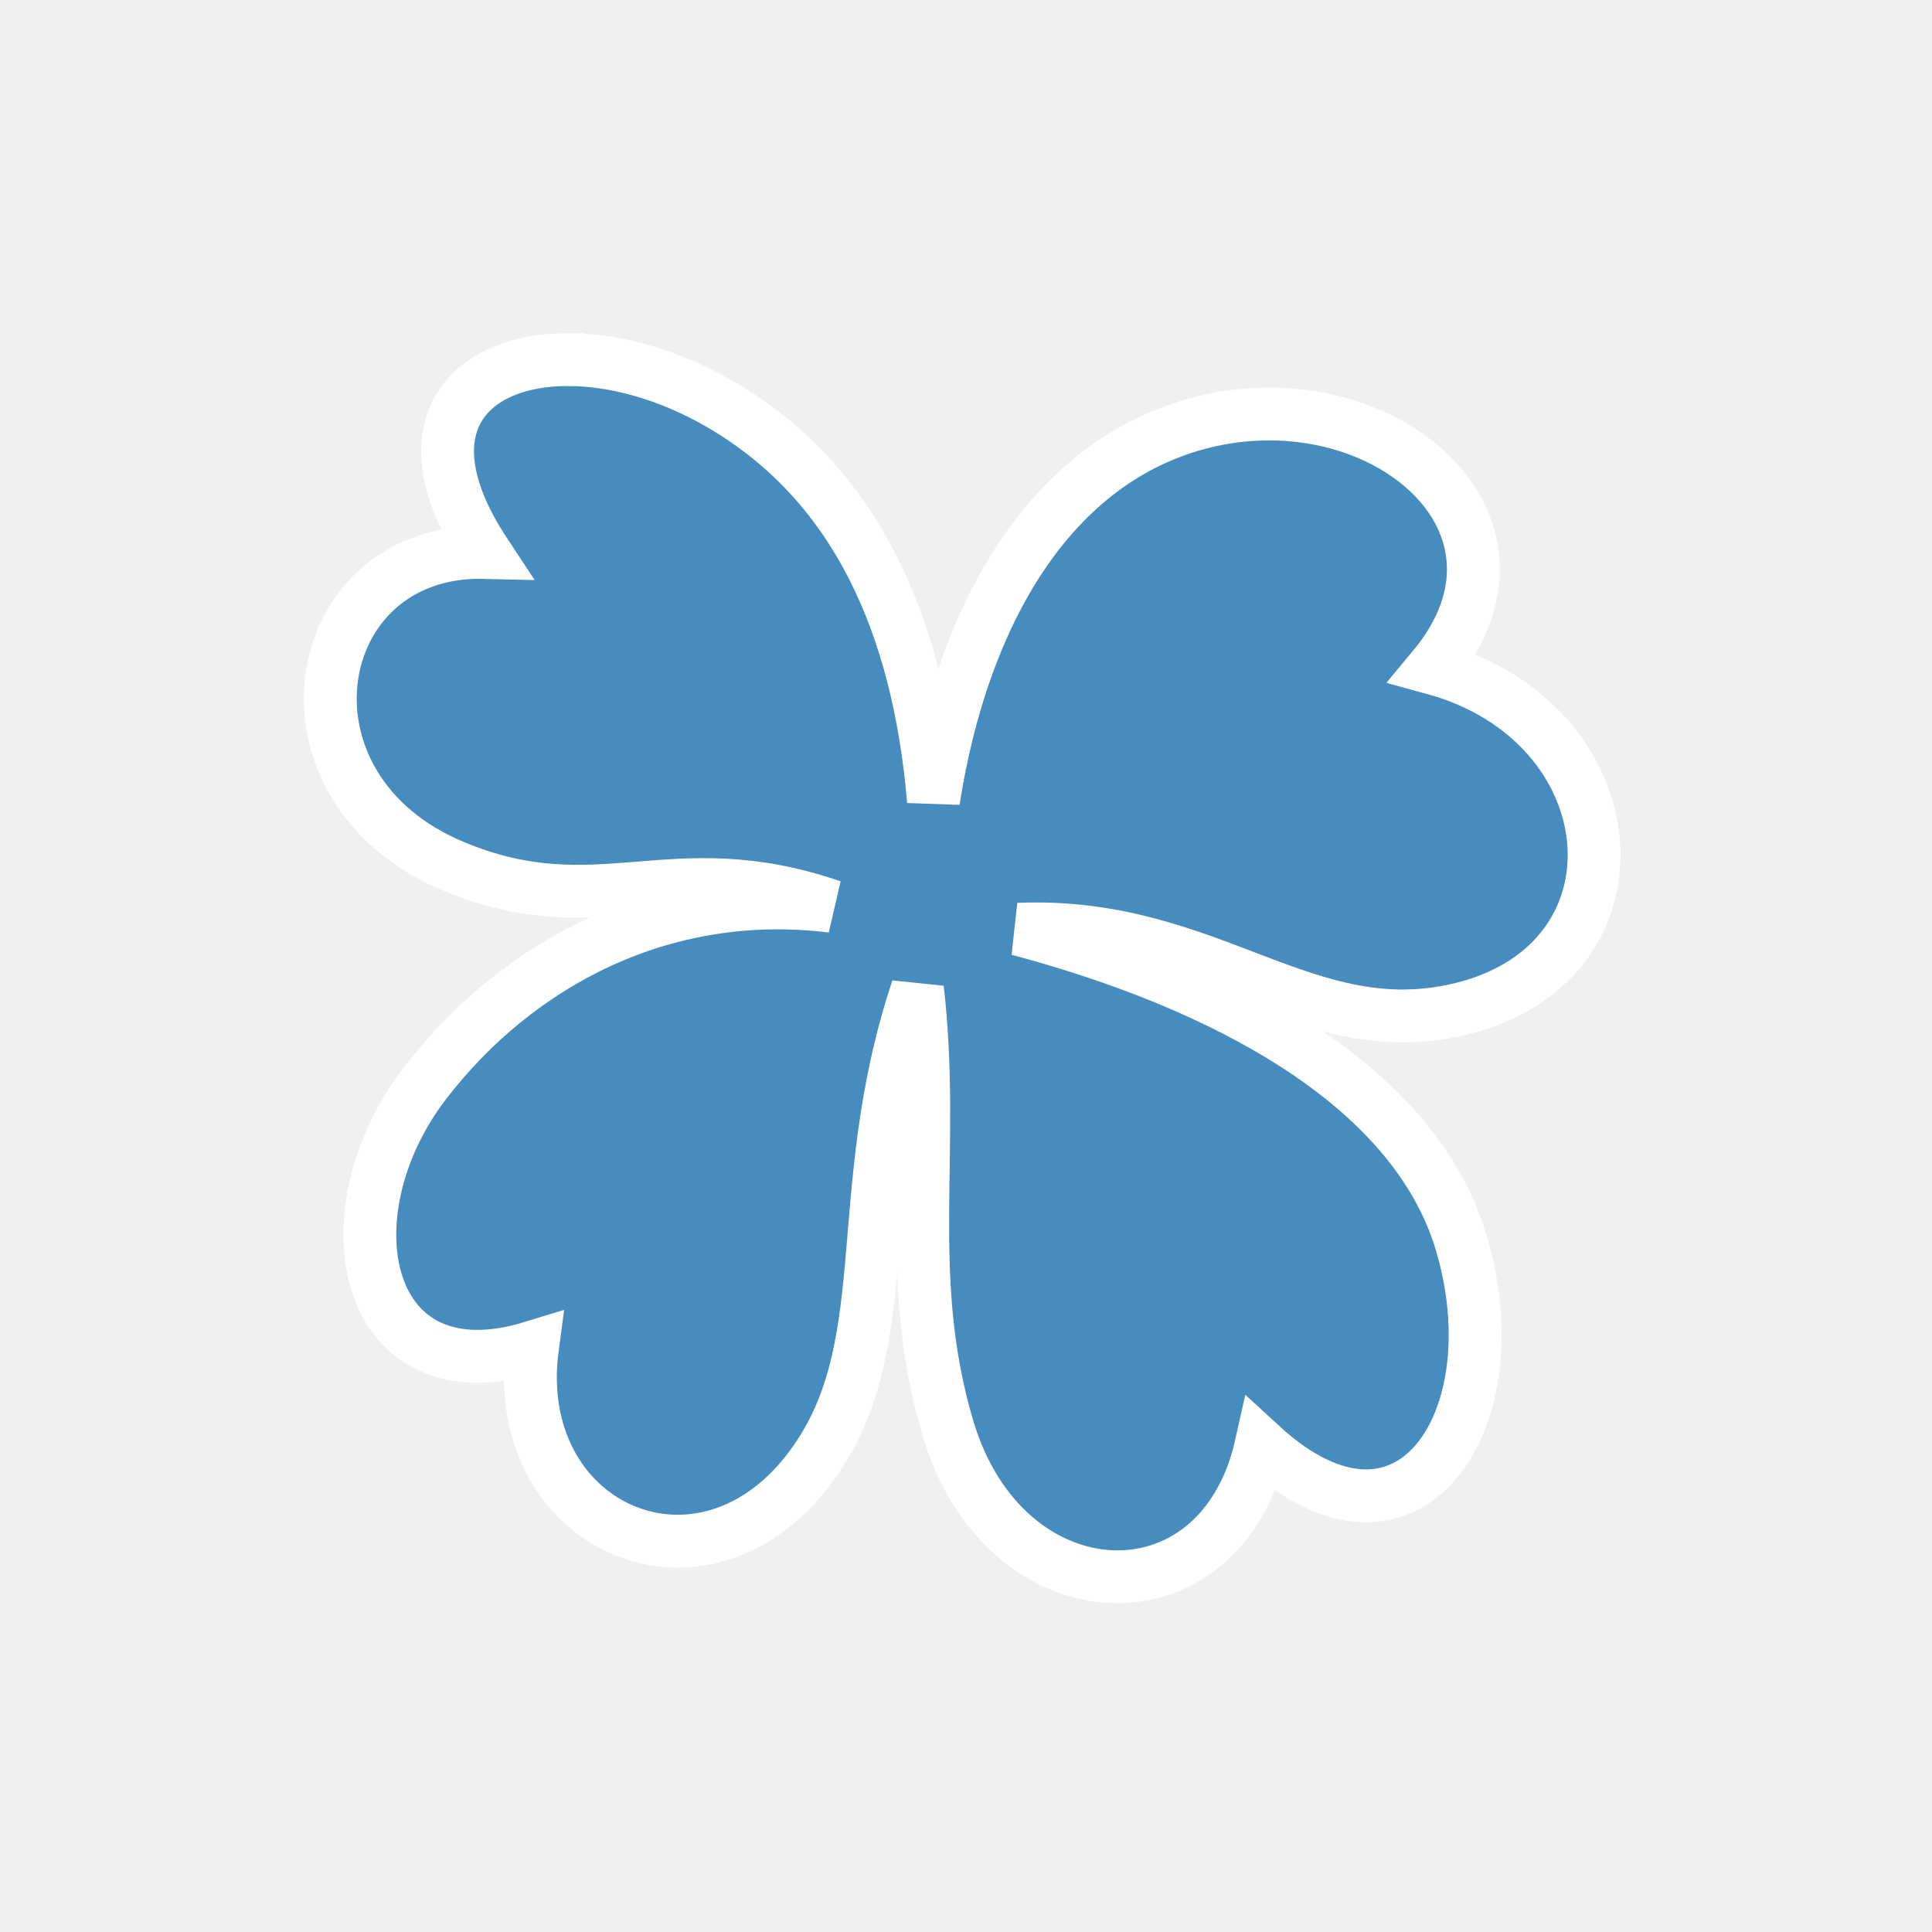
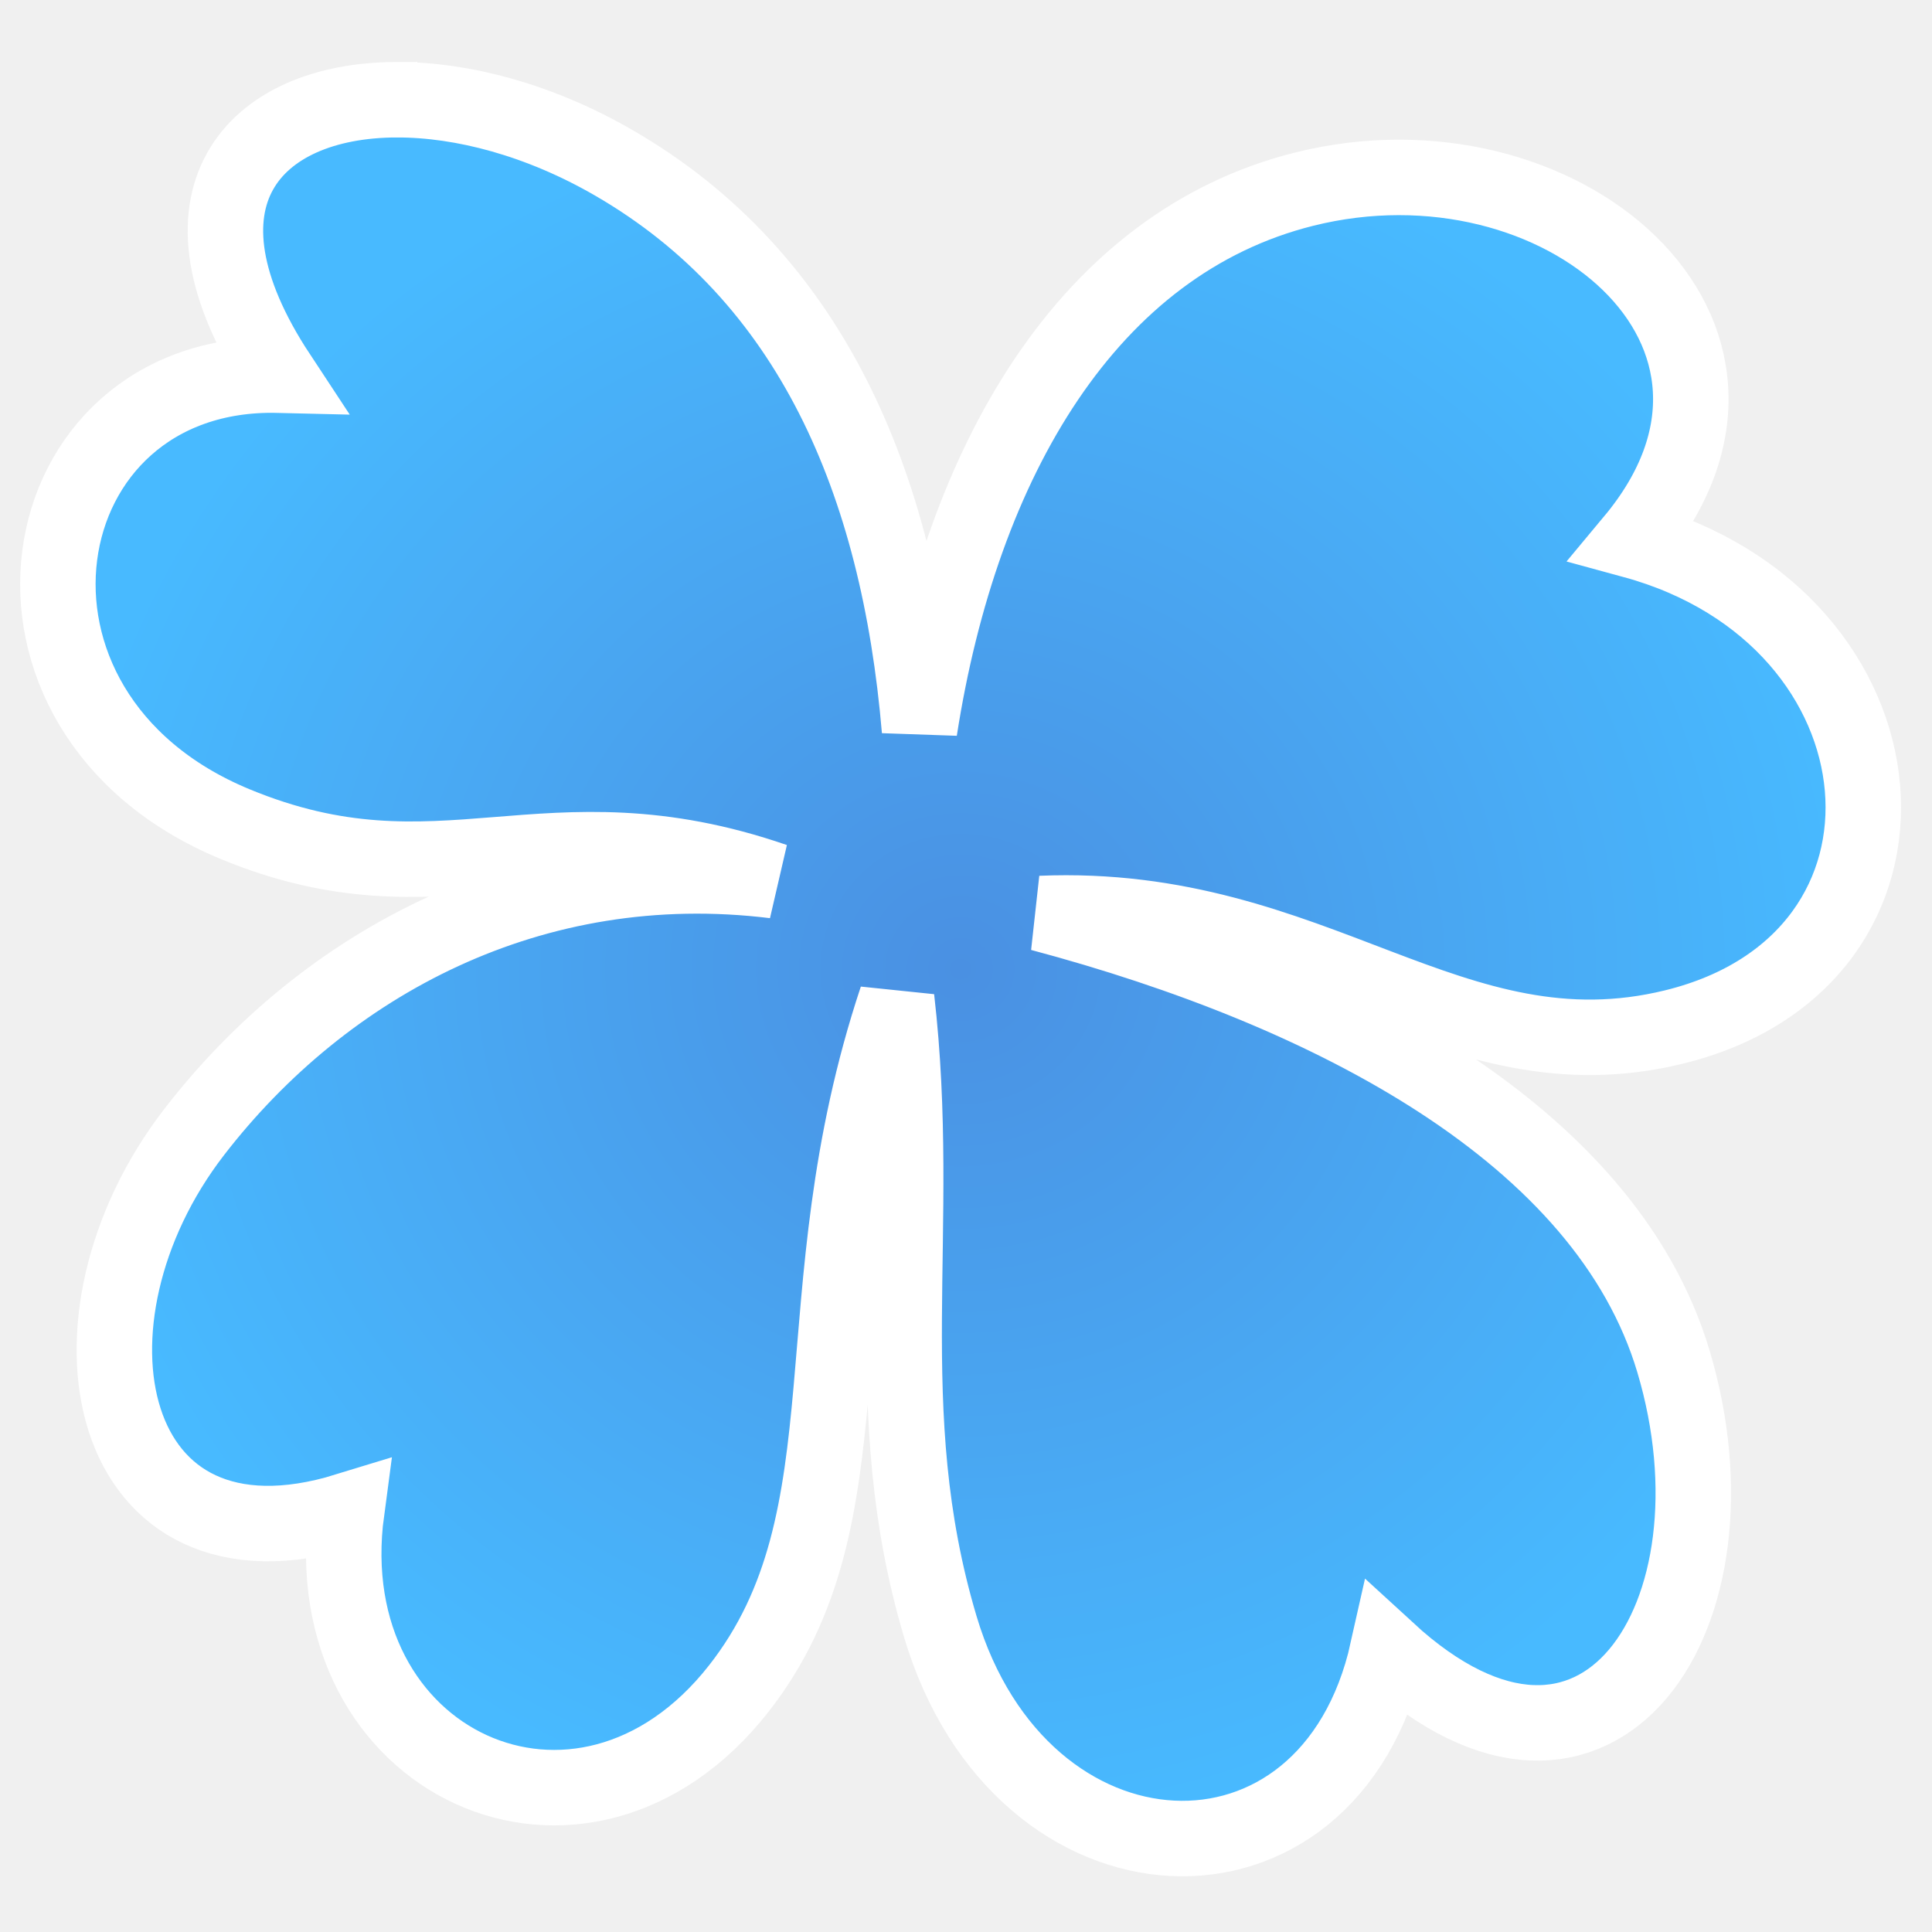
<svg xmlns="http://www.w3.org/2000/svg" style="height: 512px; width: 512px;" viewBox="0 0 512 512">
+   <defs>
+     <radialGradient id="lorc-clover-gradient-1">
+       <stop offset="0%" stop-color="#4a90e2" stop-opacity="1" />
+       <stop offset="100%" stop-color="#48baff" stop-opacity="1" />
+     </radialGradient>
+     <radialGradient id="lorc-clover-gradient-2">
+       <stop offset="0%" stop-color="#417505" stop-opacity="1" />
+       <stop offset="100%" stop-color="#7ed321" stop-opacity="1" />
+     </radialGradient>
+     <radialGradient id="lorc-clover-gradient-3">
+       <stop offset="0%" stop-color="#b57204" stop-opacity="1" />
+       <stop offset="100%" stop-color="#f5a623" stop-opacity="1" />
+     </radialGradient>
+     <linearGradient x1="0" x2="0" y1="0" y2="1" id="lorc-clover-gradient-9">
+       <stop offset="0%" stop-color="#9b9b9b" stop-opacity="1" />
+       <stop offset="100%" stop-color="#4a4a4a" stop-opacity="1" />
+     </linearGradient>
+     <linearGradient x1="0" x2="0" y1="0" y2="1" id="lorc-clover-gradient-10">
+       <stop offset="0%" stop-color="#9b9b9b" stop-opacity="1" />
+       <stop offset="100%" stop-color="#4a4a4a" stop-opacity="1" />
+     </linearGradient>
+     <linearGradient x1="0" x2="0" y1="0" y2="1" id="lorc-clover-gradient-11">
+       <stop offset="0%" stop-color="#9b9b9b" stop-opacity="1" />
+       <stop offset="100%" stop-color="#4a4a4a" stop-opacity="1" />
+     </linearGradient>
+     <linearGradient x1="0" x2="0" y1="0" y2="1" id="lorc-clover-gradient-12">
+       <stop offset="0%" stop-color="#9b9b9b" stop-opacity="1" />
+       <stop offset="100%" stop-color="#4a4a4a" stop-opacity="1" />
+     </linearGradient>
+     <linearGradient x1="0" x2="0" y1="0" y2="1" id="lorc-clover-gradient-13">
+       <stop offset="0%" stop-color="#9b9b9b" stop-opacity="1" />
+       <stop offset="100%" stop-color="#4a4a4a" stop-opacity="1" />
+     </linearGradient>
+     <linearGradient x1="0" x2="0" y1="0" y2="1" id="lorc-clover-gradient-14">
+       <stop offset="0%" stop-color="#9b9b9b" stop-opacity="1" />
+       <stop offset="100%" stop-color="#4a4a4a" stop-opacity="1" />
+     </linearGradient>
+     <linearGradient x1="0" x2="0" y1="0" y2="1" id="lorc-clover-gradient-15">
+       <stop offset="0%" stop-color="#9b9b9b" stop-opacity="1" />
+       <stop offset="100%" stop-color="#4a4a4a" stop-opacity="1" />
+     </linearGradient>
+     <linearGradient x1="0" x2="0" y1="0" y2="1" id="lorc-clover-gradient-16">
+       <stop offset="0%" stop-color="#9b9b9b" stop-opacity="1" />
+       <stop offset="100%" stop-color="#4a4a4a" stop-opacity="1" />
+     </linearGradient>
+     <linearGradient x1="0" x2="0" y1="0" y2="1" id="lorc-clover-gradient-17">
+       <stop offset="0%" stop-color="#9b9b9b" stop-opacity="1" />
+       <stop offset="100%" stop-color="#4a4a4a" stop-opacity="1" />
+     </linearGradient>
+     <linearGradient x1="0" x2="0" y1="0" y2="1" id="lorc-clover-gradient-18">
+       <stop offset="0%" stop-color="#9b9b9b" stop-opacity="1" />
+       <stop offset="100%" stop-color="#4a4a4a" stop-opacity="1" />
+     </linearGradient>
+     <linearGradient x1="0" x2="0" y1="0" y2="1" id="lorc-clover-gradient-19">
+       <stop offset="0%" stop-color="#9b9b9b" stop-opacity="1" />
+       <stop offset="100%" stop-color="#4a4a4a" stop-opacity="1" />
+     </linearGradient>
+     <linearGradient x1="0" x2="0" y1="0" y2="1" id="lorc-clover-gradient-20">
+       <stop offset="0%" stop-color="#9b9b9b" stop-opacity="1" />
+       <stop offset="100%" stop-color="#4a4a4a" stop-opacity="1" />
+     </linearGradient>
+     <linearGradient x1="0" x2="0" y1="0" y2="1" id="lorc-clover-gradient-21">
+       <stop offset="0%" stop-color="#9b9b9b" stop-opacity="1" />
+       <stop offset="100%" stop-color="#4a4a4a" stop-opacity="1" />
+     </linearGradient>
+     <linearGradient x1="0" x2="0" y1="0" y2="1" id="lorc-clover-gradient-22">
+       <stop offset="0%" stop-color="#9b9b9b" stop-opacity="1" />
+       <stop offset="100%" stop-color="#4a4a4a" stop-opacity="1" />
+     </linearGradient>
+     <linearGradient x1="0" x2="0" y1="0" y2="1" id="lorc-clover-gradient-23">
+       <stop offset="0%" stop-color="#9b9b9b" stop-opacity="1" />
+       <stop offset="100%" stop-color="#4a4a4a" stop-opacity="1" />
+     </linearGradient>
+     <linearGradient x1="0" x2="0" y1="0" y2="1" id="lorc-clover-gradient-24">
+       <stop offset="0%" stop-color="#9b9b9b" stop-opacity="1" />
+       <stop offset="100%" stop-color="#4a4a4a" stop-opacity="1" />
+     </linearGradient>
+     <linearGradient x1="0" x2="0" y1="0" y2="1" id="lorc-clover-gradient-25">
+       <stop offset="0%" stop-color="#9b9b9b" stop-opacity="1" />
+       <stop offset="100%" stop-color="#4a4a4a" stop-opacity="1" />
+     </linearGradient>
+     <linearGradient x1="0" x2="0" y1="0" y2="1" id="lorc-clover-gradient-26">
+       <stop offset="0%" stop-color="#9b9b9b" stop-opacity="1" />
+       <stop offset="100%" stop-color="#4a4a4a" stop-opacity="1" />
+     </linearGradient>
+     <linearGradient x1="0" x2="0" y1="0" y2="1" id="lorc-clover-gradient-27">
+       <stop offset="0%" stop-color="#9b9b9b" stop-opacity="1" />
+       <stop offset="100%" stop-color="#4a4a4a" stop-opacity="1" />
+     </linearGradient>
+   </defs>
  <g class="" style="" transform="translate(0,0)">
-     <path d="M105.186 26.426c-38.314.06-62.13 26.334-31.37 72.994C6.192 97.785-9.36 188.75 62.29 218.39c54.838 22.684 82.008-6.012 142.985 15.008-64.015-7.88-119.143 21.696-153.814 66.6-38.507 49.87-24.104 120.148 40.41 100.332-9.024 67.12 62.385 100.137 103.907 47.166 35.793-45.66 15.51-103.756 41.842-182.885 7.1 61.706-5.617 108.762 11.573 166.478 21.393 71.83 103.075 75.605 118.537 6.34 55.84 51.31 95.82-9.41 75.754-76.643-17.993-60.285-90.76-98.2-167.65-118.703 72.808-3.032 108.846 44.51 167.78 30.084 72.446-17.734 64.365-108.426-10.823-128.922 45.767-54.918-19.446-110.047-87.18-93.117-57.113 14.275-90.85 71.977-101.928 143.33-5.55-65.618-28.823-120.138-81.03-150.316-19.64-11.353-40.05-16.74-57.466-16.714z" fill="#478cbf" fill-opacity="1" stroke="#ffffff" stroke-opacity="1" stroke-width="20" transform="translate(76.8, 76.8) scale(0.7, 0.7) rotate(0, 256, 256) skewX(0) skewY(0)" />
+     <path d="M105.186 26.426c-38.314.06-62.13 26.334-31.37 72.994C6.192 97.785-9.36 188.75 62.29 218.39c54.838 22.684 82.008-6.012 142.985 15.008-64.015-7.88-119.143 21.696-153.814 66.6-38.507 49.87-24.104 120.148 40.41 100.332-9.024 67.12 62.385 100.137 103.907 47.166 35.793-45.66 15.51-103.756 41.842-182.885 7.1 61.706-5.617 108.762 11.573 166.478 21.393 71.83 103.075 75.605 118.537 6.34 55.84 51.31 95.82-9.41 75.754-76.643-17.993-60.285-90.76-98.2-167.65-118.703 72.808-3.032 108.846 44.51 167.78 30.084 72.446-17.734 64.365-108.426-10.823-128.922 45.767-54.918-19.446-110.047-87.18-93.117-57.113 14.275-90.85 71.977-101.928 143.33-5.55-65.618-28.823-120.138-81.03-150.316-19.64-11.353-40.05-16.74-57.466-16.714z" fill="url(#lorc-clover-gradient-1)" stroke="#ffffff" stroke-opacity="1" stroke-width="20" />
  </g>
</svg>
